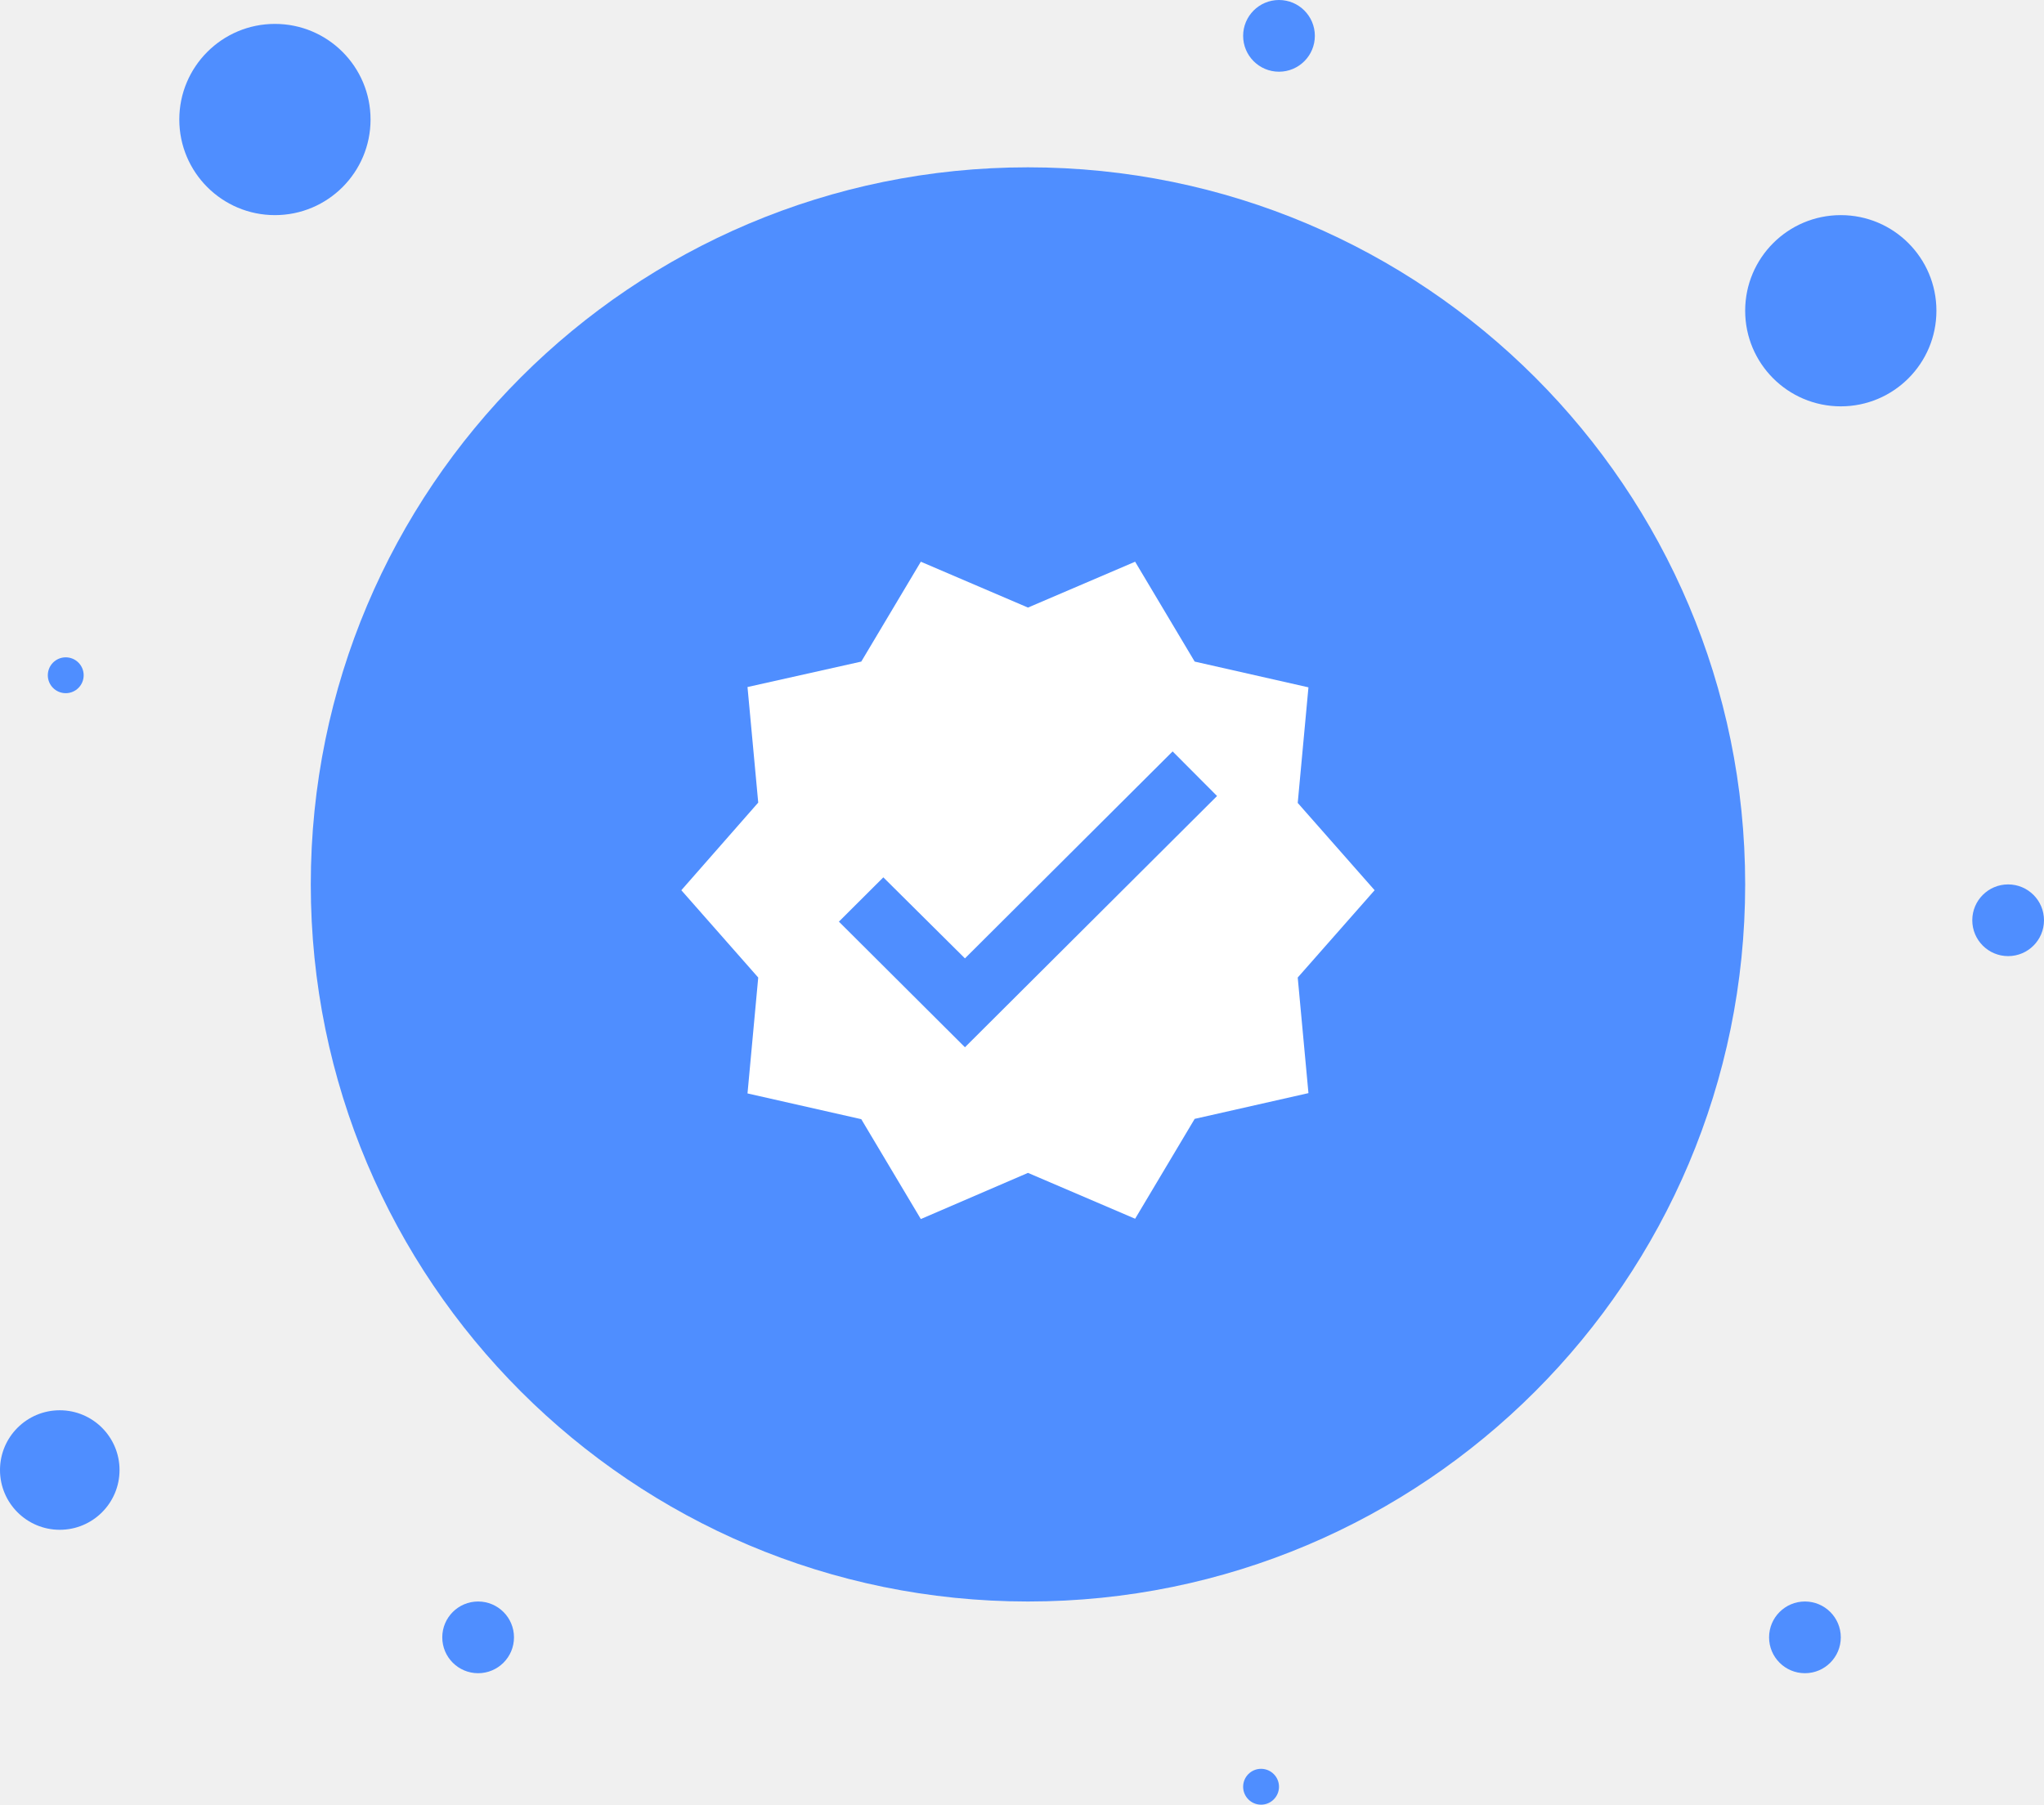
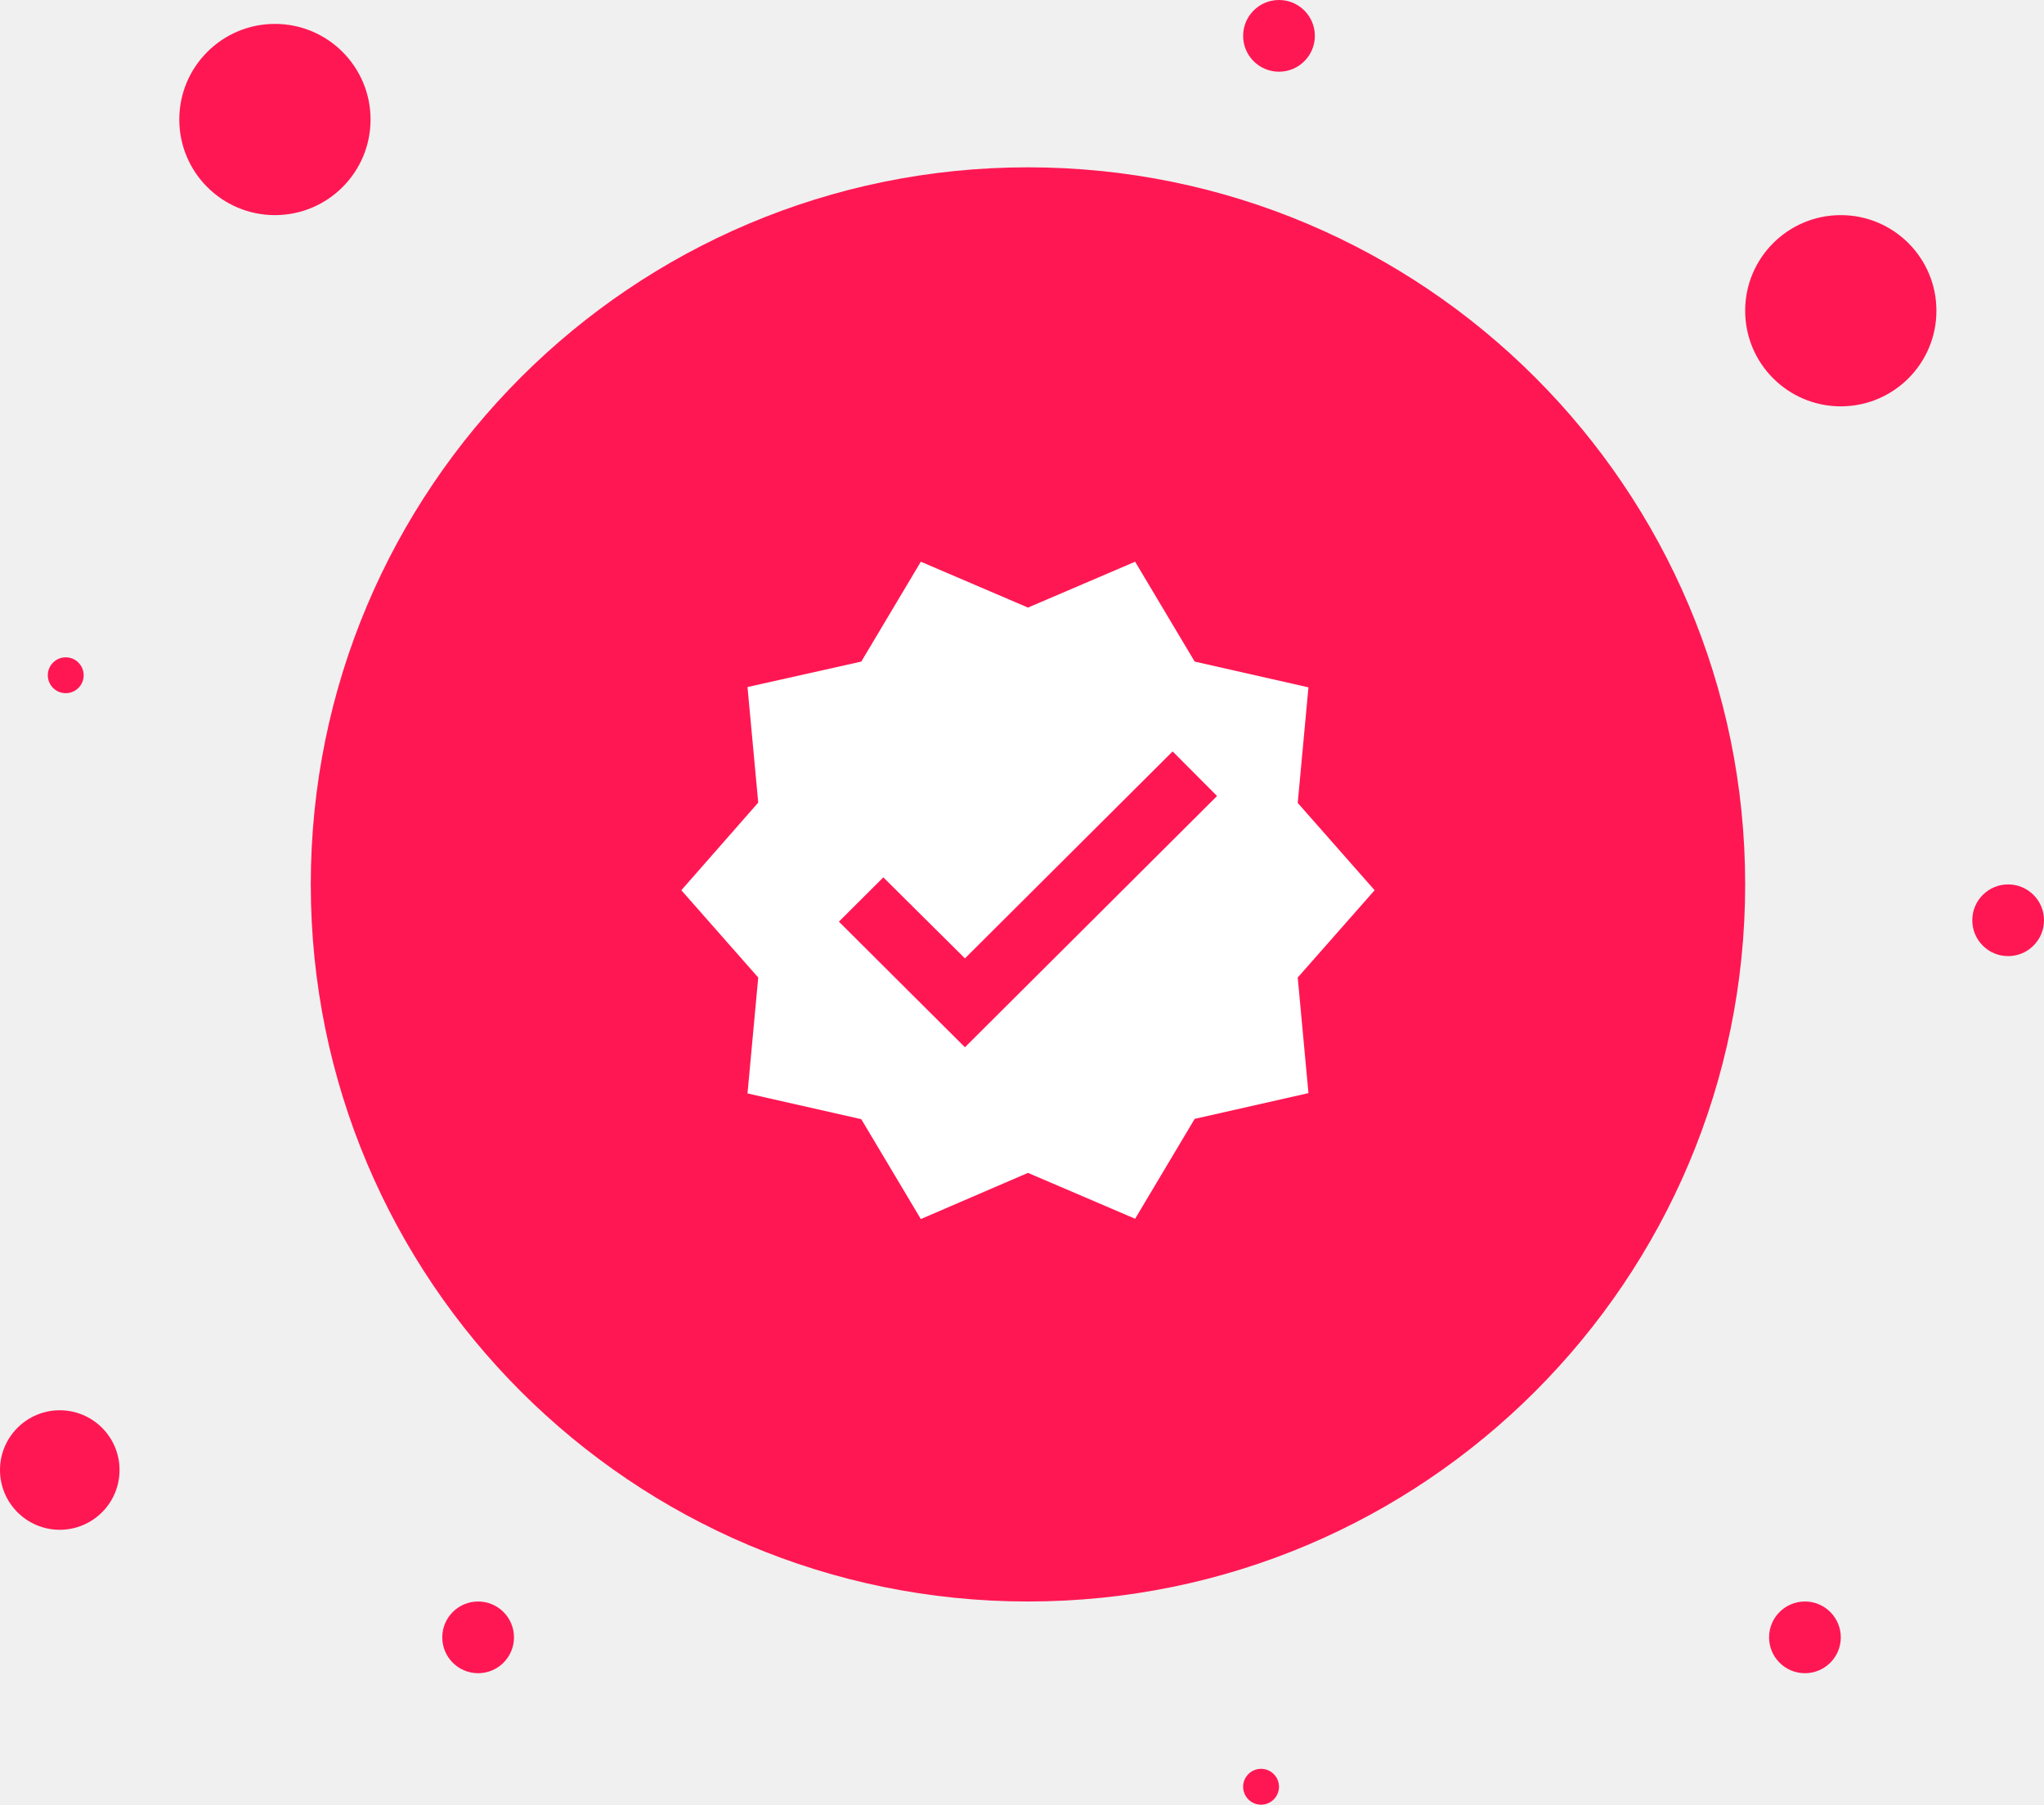
<svg xmlns="http://www.w3.org/2000/svg" width="171" height="151" viewBox="0 0 171 151" fill="none">
-   <circle cx="86" cy="74" r="60" fill="#4F8EFF" />
-   <circle cx="23" cy="10" r="8" fill="#4F8EFF" />
-   <circle cx="154" cy="26" r="8" fill="#4F8EFF" />
-   <circle cx="5" cy="123" r="5" fill="#4F8EFF" />
-   <circle cx="107" cy="3" r="3" fill="#4F8EFF" />
-   <circle cx="168" cy="77" r="3" fill="#4F8EFF" />
-   <circle cx="151" cy="137" r="3" fill="#4F8EFF" />
-   <circle cx="40" cy="137" r="3" fill="#4F8EFF" />
-   <circle cx="5.5" cy="56.5" r="1.5" fill="#4F8EFF" />
-   <circle cx="105.5" cy="149.5" r="1.5" fill="#4F8EFF" />
+   <circle cx="86" cy="74" r="60" fill="#FF1753" />
+   <circle cx="23" cy="10" r="8" fill="#FF1753" />
+   <circle cx="154" cy="26" r="8" fill="#FF1753" />
+   <circle cx="5" cy="123" r="5" fill="#FF1753" />
+   <circle cx="107" cy="3" r="3" fill="#FF1753" />
+   <circle cx="168" cy="77" r="3" fill="#FF1753" />
+   <circle cx="151" cy="137" r="3" fill="#FF1753" />
+   <circle cx="40" cy="137" r="3" fill="#FF1753" />
+   <circle cx="5.5" cy="56.5" r="1.5" fill="#FF1753" />
+   <circle cx="105.5" cy="149.5" r="1.5" fill="#FF1753" />
  <path d="M115 74.487L108.567 67.182L109.464 57.511L99.946 55.356L94.964 47L86 50.837L77.036 47L72.054 55.356L62.536 57.485L63.433 67.155L57 74.487L63.433 81.792L62.536 91.489L72.054 93.644L77.036 102L86 98.137L94.964 101.974L99.946 93.617L109.464 91.463L108.567 81.792L115 74.487ZM80.727 87.626L70.182 77.115L73.899 73.409L80.727 80.189L98.101 62.872L101.818 66.603L80.727 87.626Z" fill="white" />
</svg>
